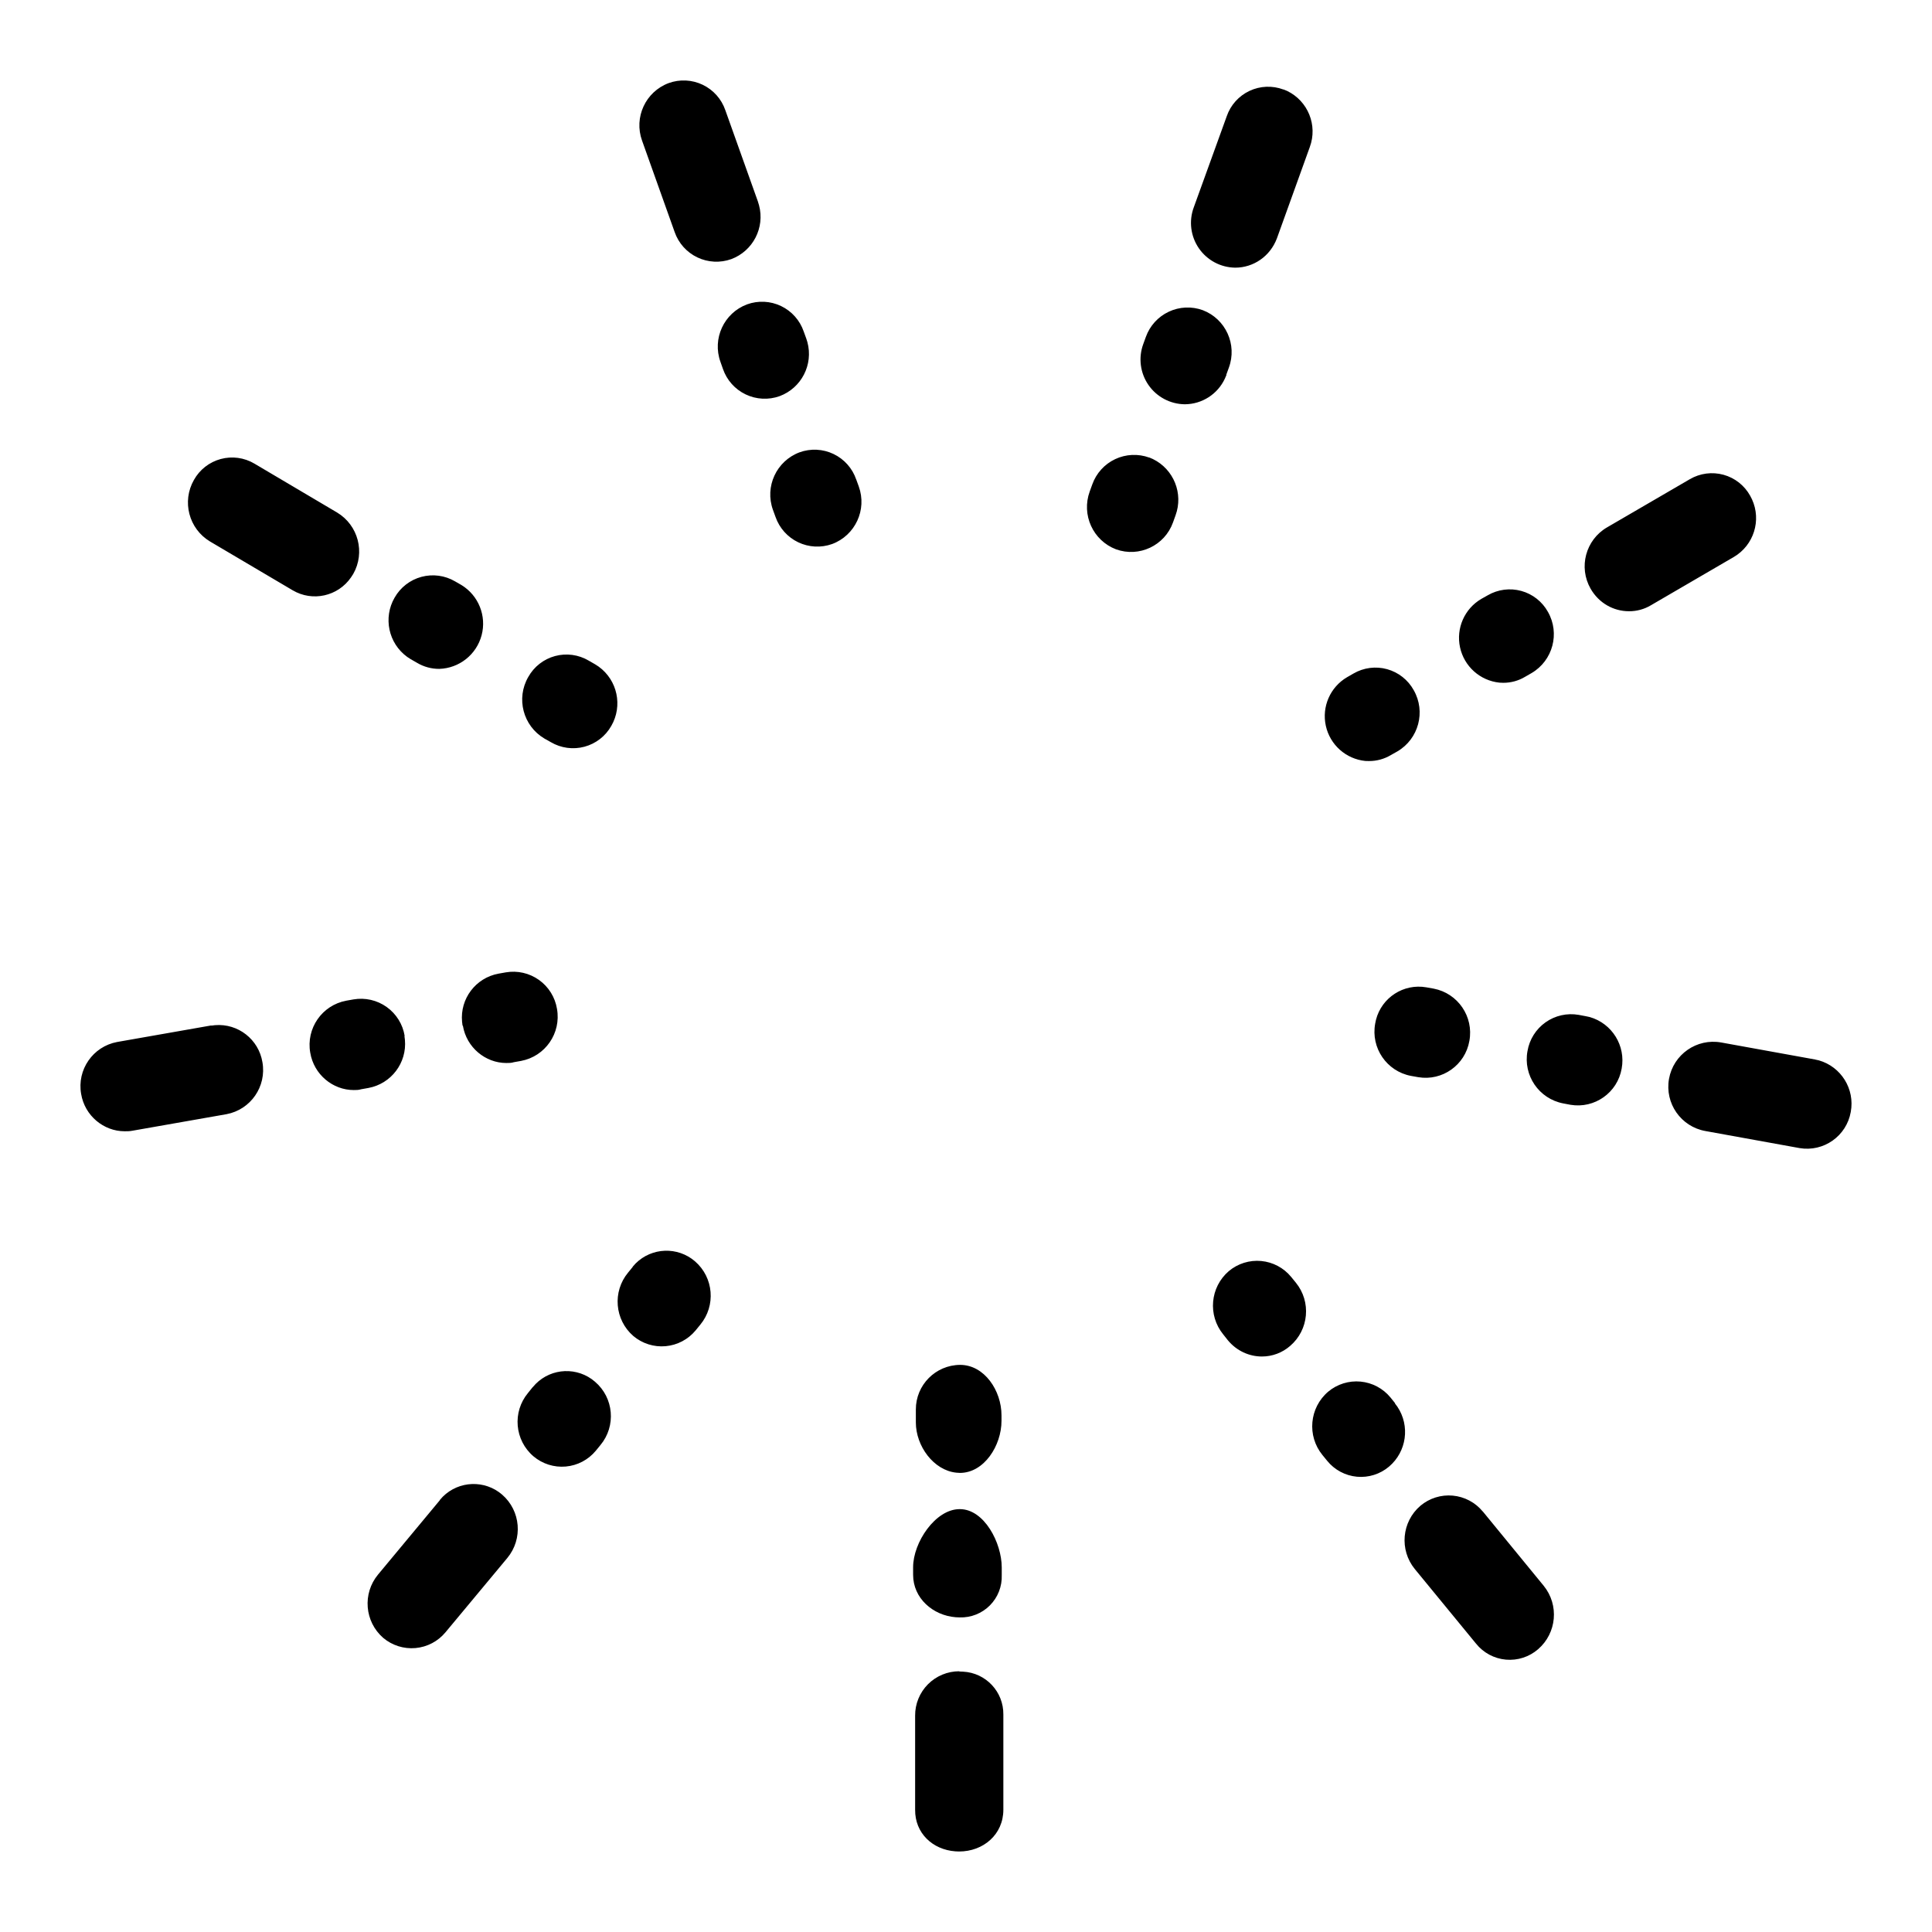
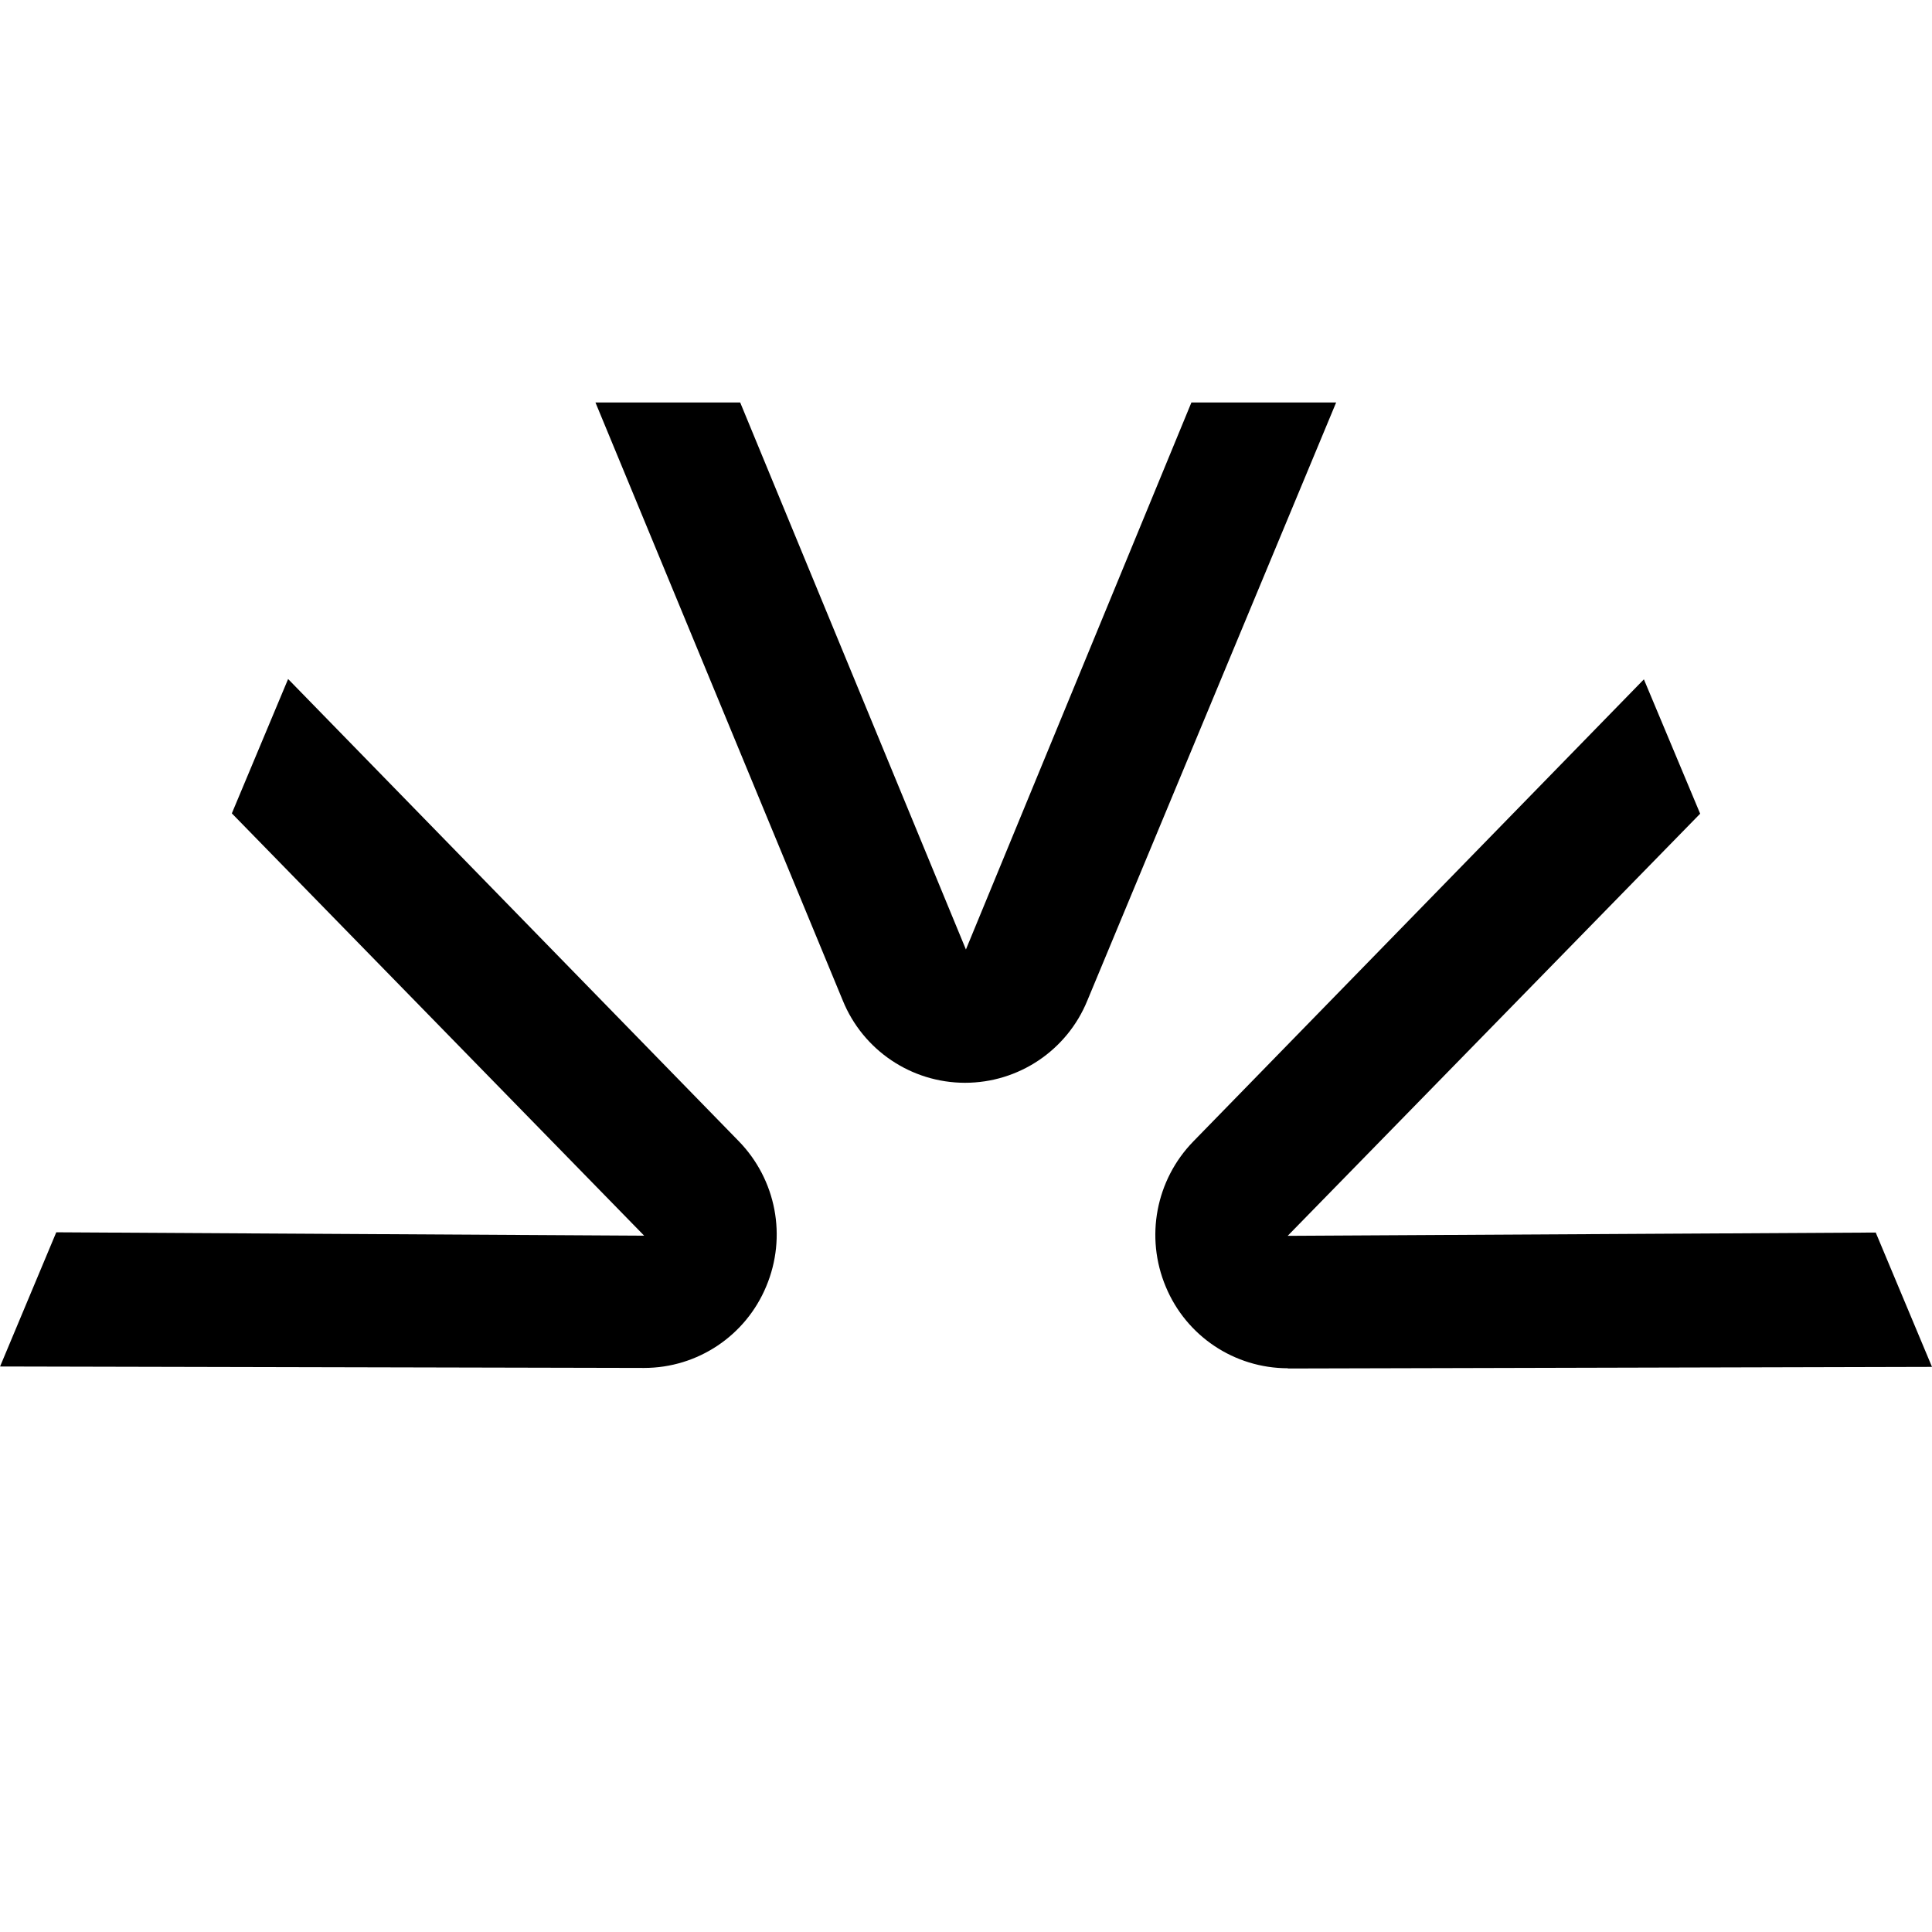
<svg xmlns="http://www.w3.org/2000/svg" fill="currentColor" fill-rule="evenodd" height="1em" style="flex:none;line-height:1" viewBox="0 0 24 24" width="1em">
-   <path d="M7.394 8.253l-.08-.046a.543.543 0 00-.752.203.562.562 0 00.2.764l.08.045a.545.545 0 00.752-.202.562.562 0 00-.157-.736l-.043-.028zm-2.293-.065l.08.046a.534.534 0 00.276.075.562.562 0 00.276-1.041l-.08-.046a.546.546 0 00-.751.202.562.562 0 00.156.736l.043.028zM4.388 7.13a.565.565 0 00-.2-.763L3.16 5.759a.543.543 0 00-.751.203.565.565 0 00.199.764l1.028.607a.544.544 0 00.724-.16l.028-.043zm.639 5.739a.55.55 0 00-.636-.454l-.09.016a.558.558 0 00-.447.646c.045.271.28.464.54.464.032 0 .061 0 .093-.01l.09-.016a.557.557 0 00.453-.599l-.006-.047h.003zm.723-.128c.045.271.28.464.54.464.031 0 .064 0 .093-.01l.09-.016a.558.558 0 00.446-.647.55.55 0 00-.636-.453l-.09.016a.555.555 0 00-.453.598l.006.048h.004zm-3.123-.003l-1.172.206a.558.558 0 00-.447.646c.045.27.28.463.54.463.032 0 .06 0 .093-.006l1.172-.206a.558.558 0 00.447-.646.551.551 0 00-.589-.46l-.047.006.003-.003zm5.233 3l-.058.071a.565.565 0 00.065.787.547.547 0 00.774-.069l.058-.071a.565.565 0 00-.065-.787.543.543 0 00-.738.026l-.036.04v.003zm-1.243 1.494l-.058.072a.562.562 0 00.068.787.547.547 0 00.774-.069l.058-.071a.562.562 0 00-.068-.787.54.54 0 00-.738.029l-.036.04zm-1.153 1.404l-.768.924a.565.565 0 00.064.786.547.547 0 00.774-.069l.768-.923a.565.565 0 00-.064-.787.543.543 0 00-.738.026l-.036.04v.003zm6.46.111h-.003c-.302 0-.578.415-.578.721v.095c0 .29.245.505.53.527l.048.002a.507.507 0 00.523-.526v-.094c0-.307-.218-.725-.52-.725zm.003-1.792a.553.553 0 00-.55.555v.16c0 .294.221.595.502.624l.045.003c.302 0 .517-.34.517-.647v-.068c0-.307-.212-.627-.514-.627zm-.01 3.81v-.004a.548.548 0 00-.549.552v1.168c-.003.29.216.496.499.517l.047.002c.302 0 .55-.212.55-.519v-1.182a.527.527 0 00-.499-.533l-.047-.002zm5.414-3.333l-.058-.072a.547.547 0 00-.774-.072.565.565 0 00-.071.787l.058.071a.54.54 0 00.77.072.564.564 0 00.103-.743l-.032-.043h.004zm-1.292-1.57a.547.547 0 00-.774-.072.565.565 0 00-.07.786l.057.072c.11.134.267.203.424.203a.532.532 0 00.35-.131.565.565 0 00.071-.787l-.058-.071zm2.38 2.914a.547.547 0 00-.774-.071.565.565 0 00-.07.786l.761.927a.537.537 0 00.771.069.568.568 0 00.07-.787l-.757-.924zm-1.336-6.06a.558.558 0 00.444.649l.09.016a.552.552 0 00.636-.45.558.558 0 00-.444-.65l-.09-.016a.548.548 0 00-.626.403l-.01.047zm2.618-.092l-.09-.017a.549.549 0 00-.636.45.558.558 0 00.444.65l.09.017a.552.552 0 00.636-.45.56.56 0 00-.397-.64l-.047-.01zm2.85.538l-1.17-.212a.558.558 0 00-.196 1.1l1.17.212a.552.552 0 00.636-.45.56.56 0 00-.397-.64l-.046-.01h.003zm-5.545-3.708a.523.523 0 00.273-.075l.08-.045a.56.56 0 00.203-.76.543.543 0 00-.749-.207l-.08.046a.56.56 0 00.228 1.04l.045.001zm1.667-.972a.523.523 0 00.273-.075l.08-.046a.56.56 0 00.203-.76.543.543 0 00-.748-.206l-.08.045a.56.56 0 00.225 1.04l.047.002zm3.068-2.324a.543.543 0 00-.748-.206l-1.031.6a.56.56 0 00-.203.761c.103.18.286.28.476.28a.523.523 0 00.273-.074l1.03-.6a.56.56 0 00.226-.716l-.023-.045zm-7.465-.474a.551.551 0 00-.707.333l-.032.088c-.106.291.041.61.327.719a.553.553 0 00.707-.333l.032-.089a.563.563 0 00-.28-.699l-.044-.019h-.003zm.957-1.028l.032-.088a.558.558 0 00-.324-.715.551.551 0 00-.707.333l-.032.088a.556.556 0 00.517.748.552.552 0 00.497-.319l.02-.047h-.003zm.71-3.544a.543.543 0 00-.704.332l-.41 1.133a.556.556 0 00.516.748c.225 0 .434-.14.518-.366l.408-1.133a.559.559 0 00-.281-.696l-.044-.018h-.003zm-5.927 3.094l-.032-.088a.547.547 0 00-.704-.337.56.56 0 00-.33.715l.031.088a.549.549 0 00.704.337.56.56 0 00.345-.67l-.014-.045zm.62 1.75a.547.547 0 00-.704-.337.56.56 0 00-.33.715l.032.088a.549.549 0 00.703.336.56.56 0 00.331-.715l-.032-.088zm-1.22-3.45L9.01 1.368a.547.547 0 00-.703-.336.56.56 0 00-.331.715l.405 1.136a.549.549 0 00.703.336.56.56 0 00.345-.669l-.014-.046z" />
+   <path clip-rule="evenodd" d="M14.8 5l-2.801 6.795L9.195 5H7.397l3.072 7.428a1.64 1.64 0 003.038.002L16.598 5H14.8zm1.196 10.352l5.124-5.244-.699-1.669-5.596 5.739a1.664 1.664 0 00-.343 1.807 1.642 1.642 0 001.516 1.012L16 17l8-.02-.699-1.669-7.303.041h-.002zM2.88 10.104l.699-1.669 5.596 5.739c.468.479.603 1.189.343 1.807a1.643 1.643 0 01-1.516 1.012l-8-.018-.002.002.699-1.669 7.303.042-5.122-5.246z" />
</svg>
